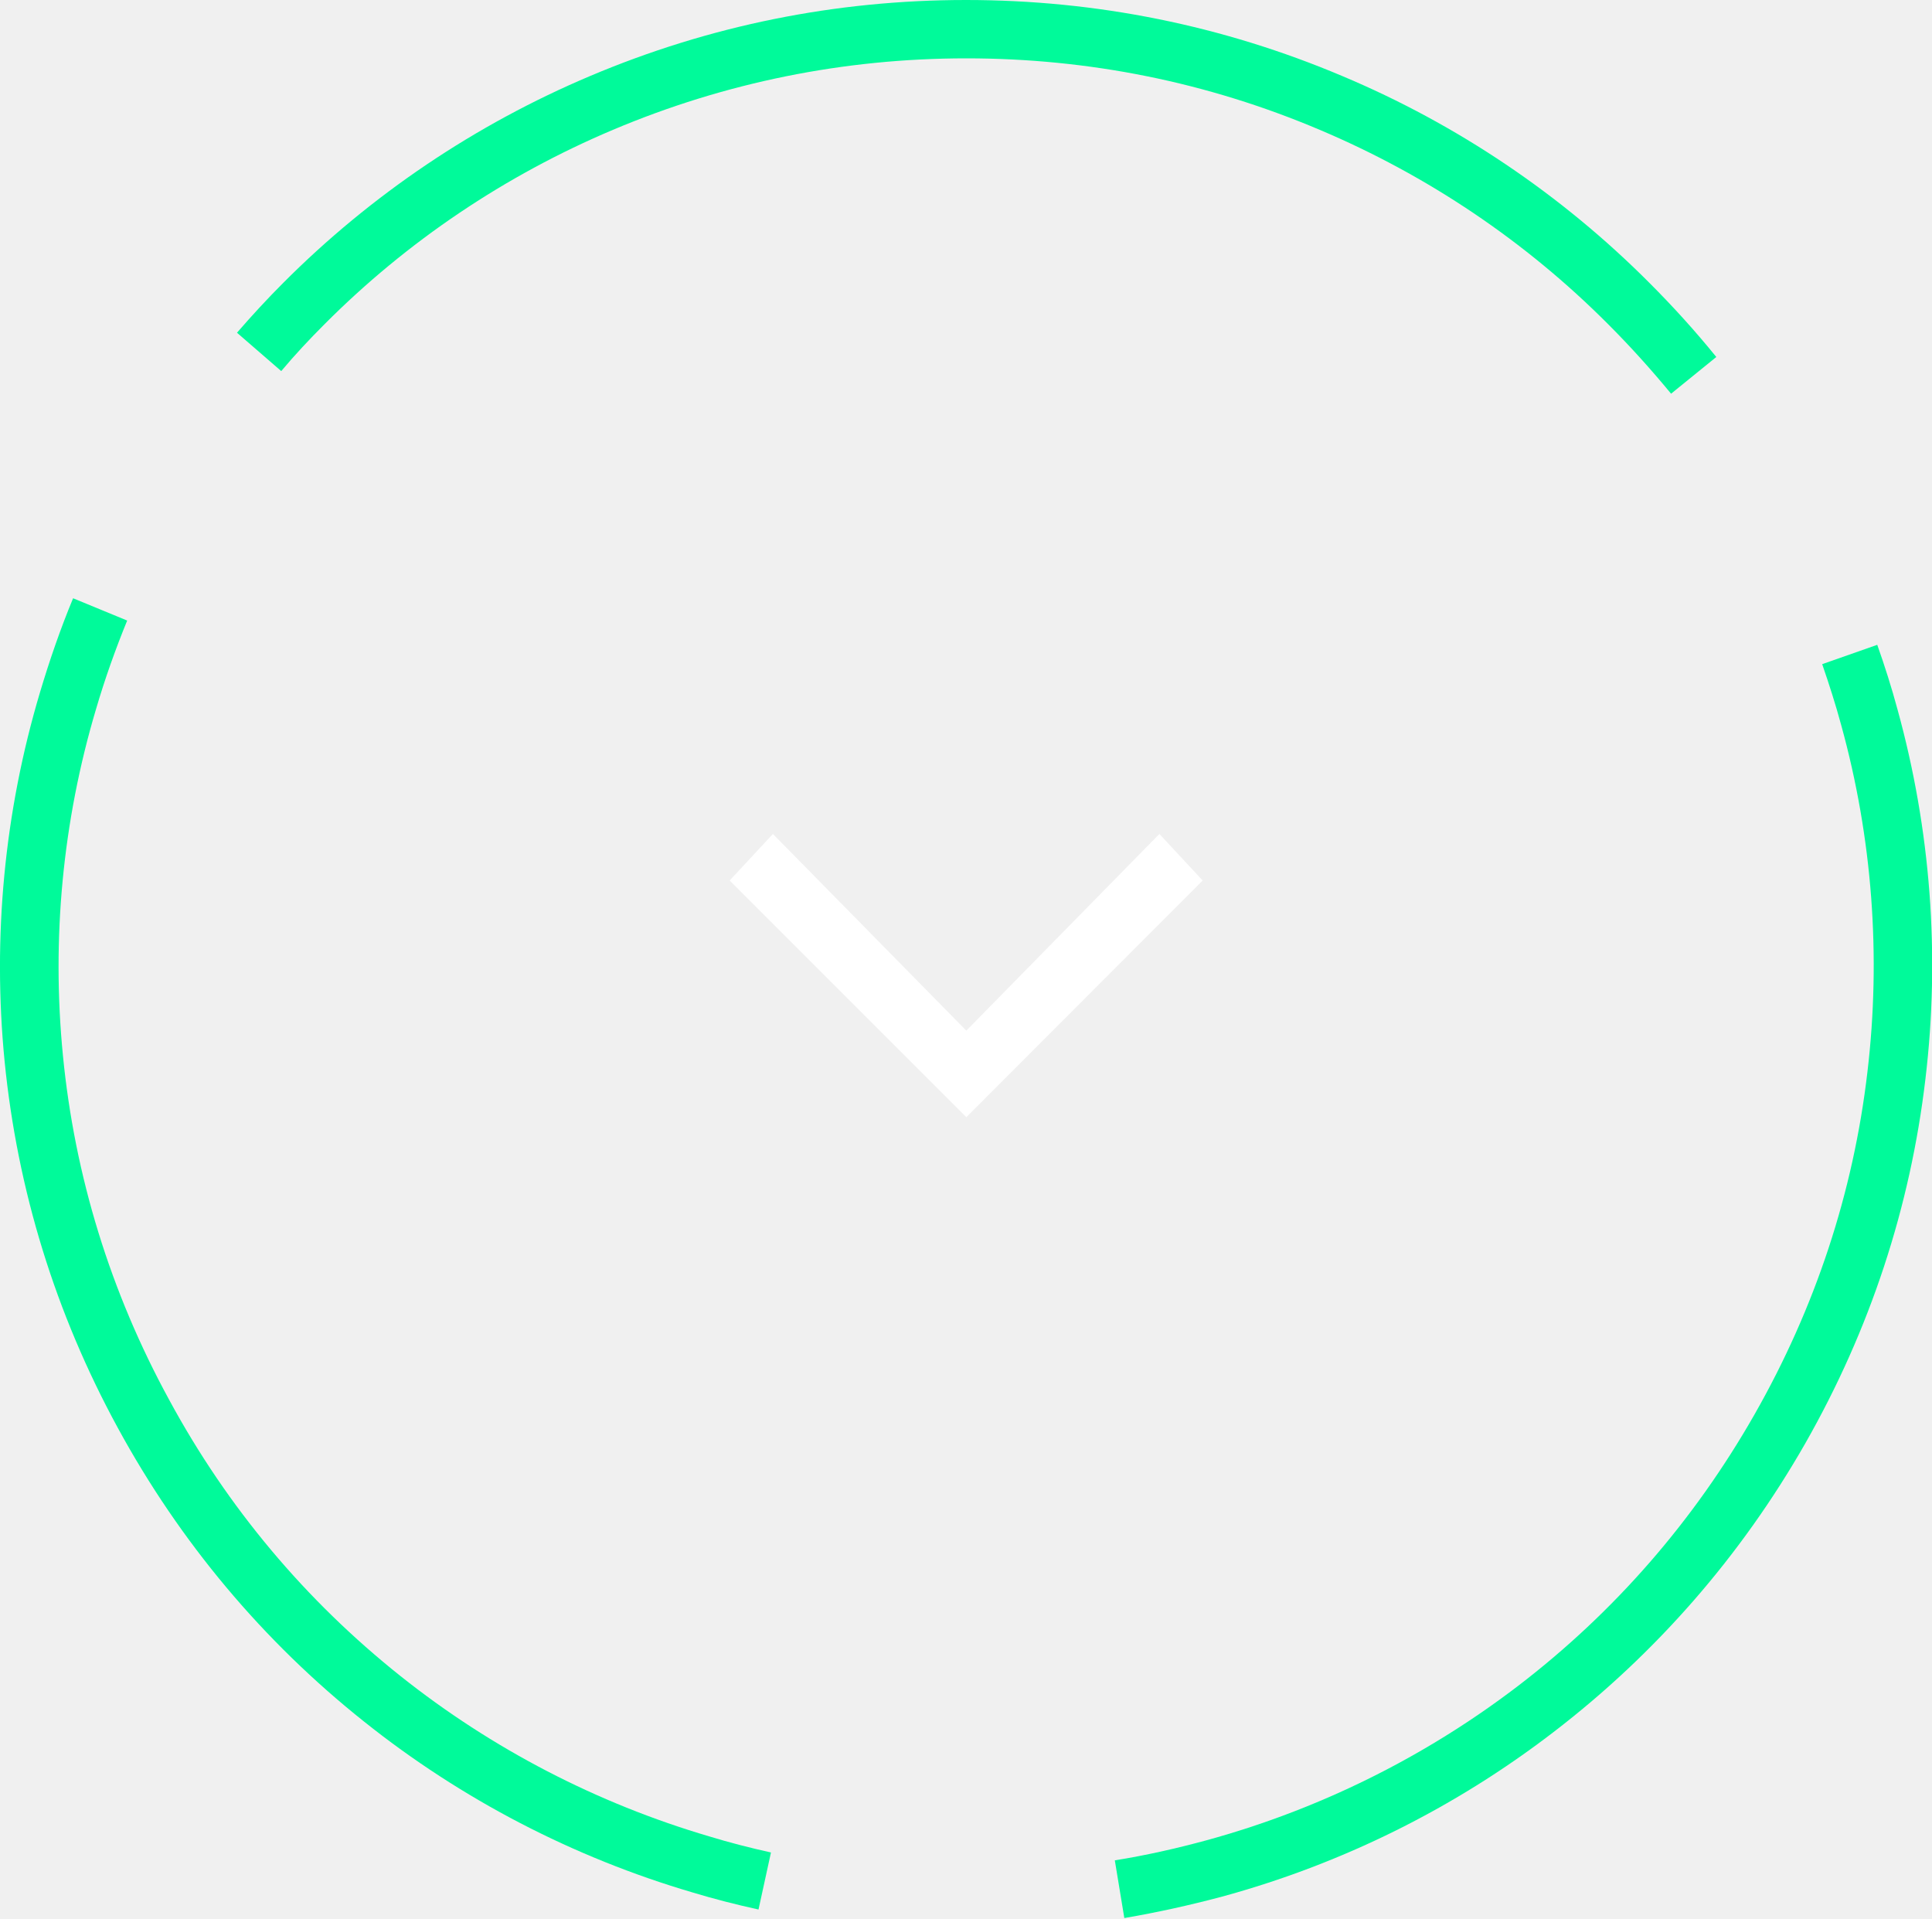
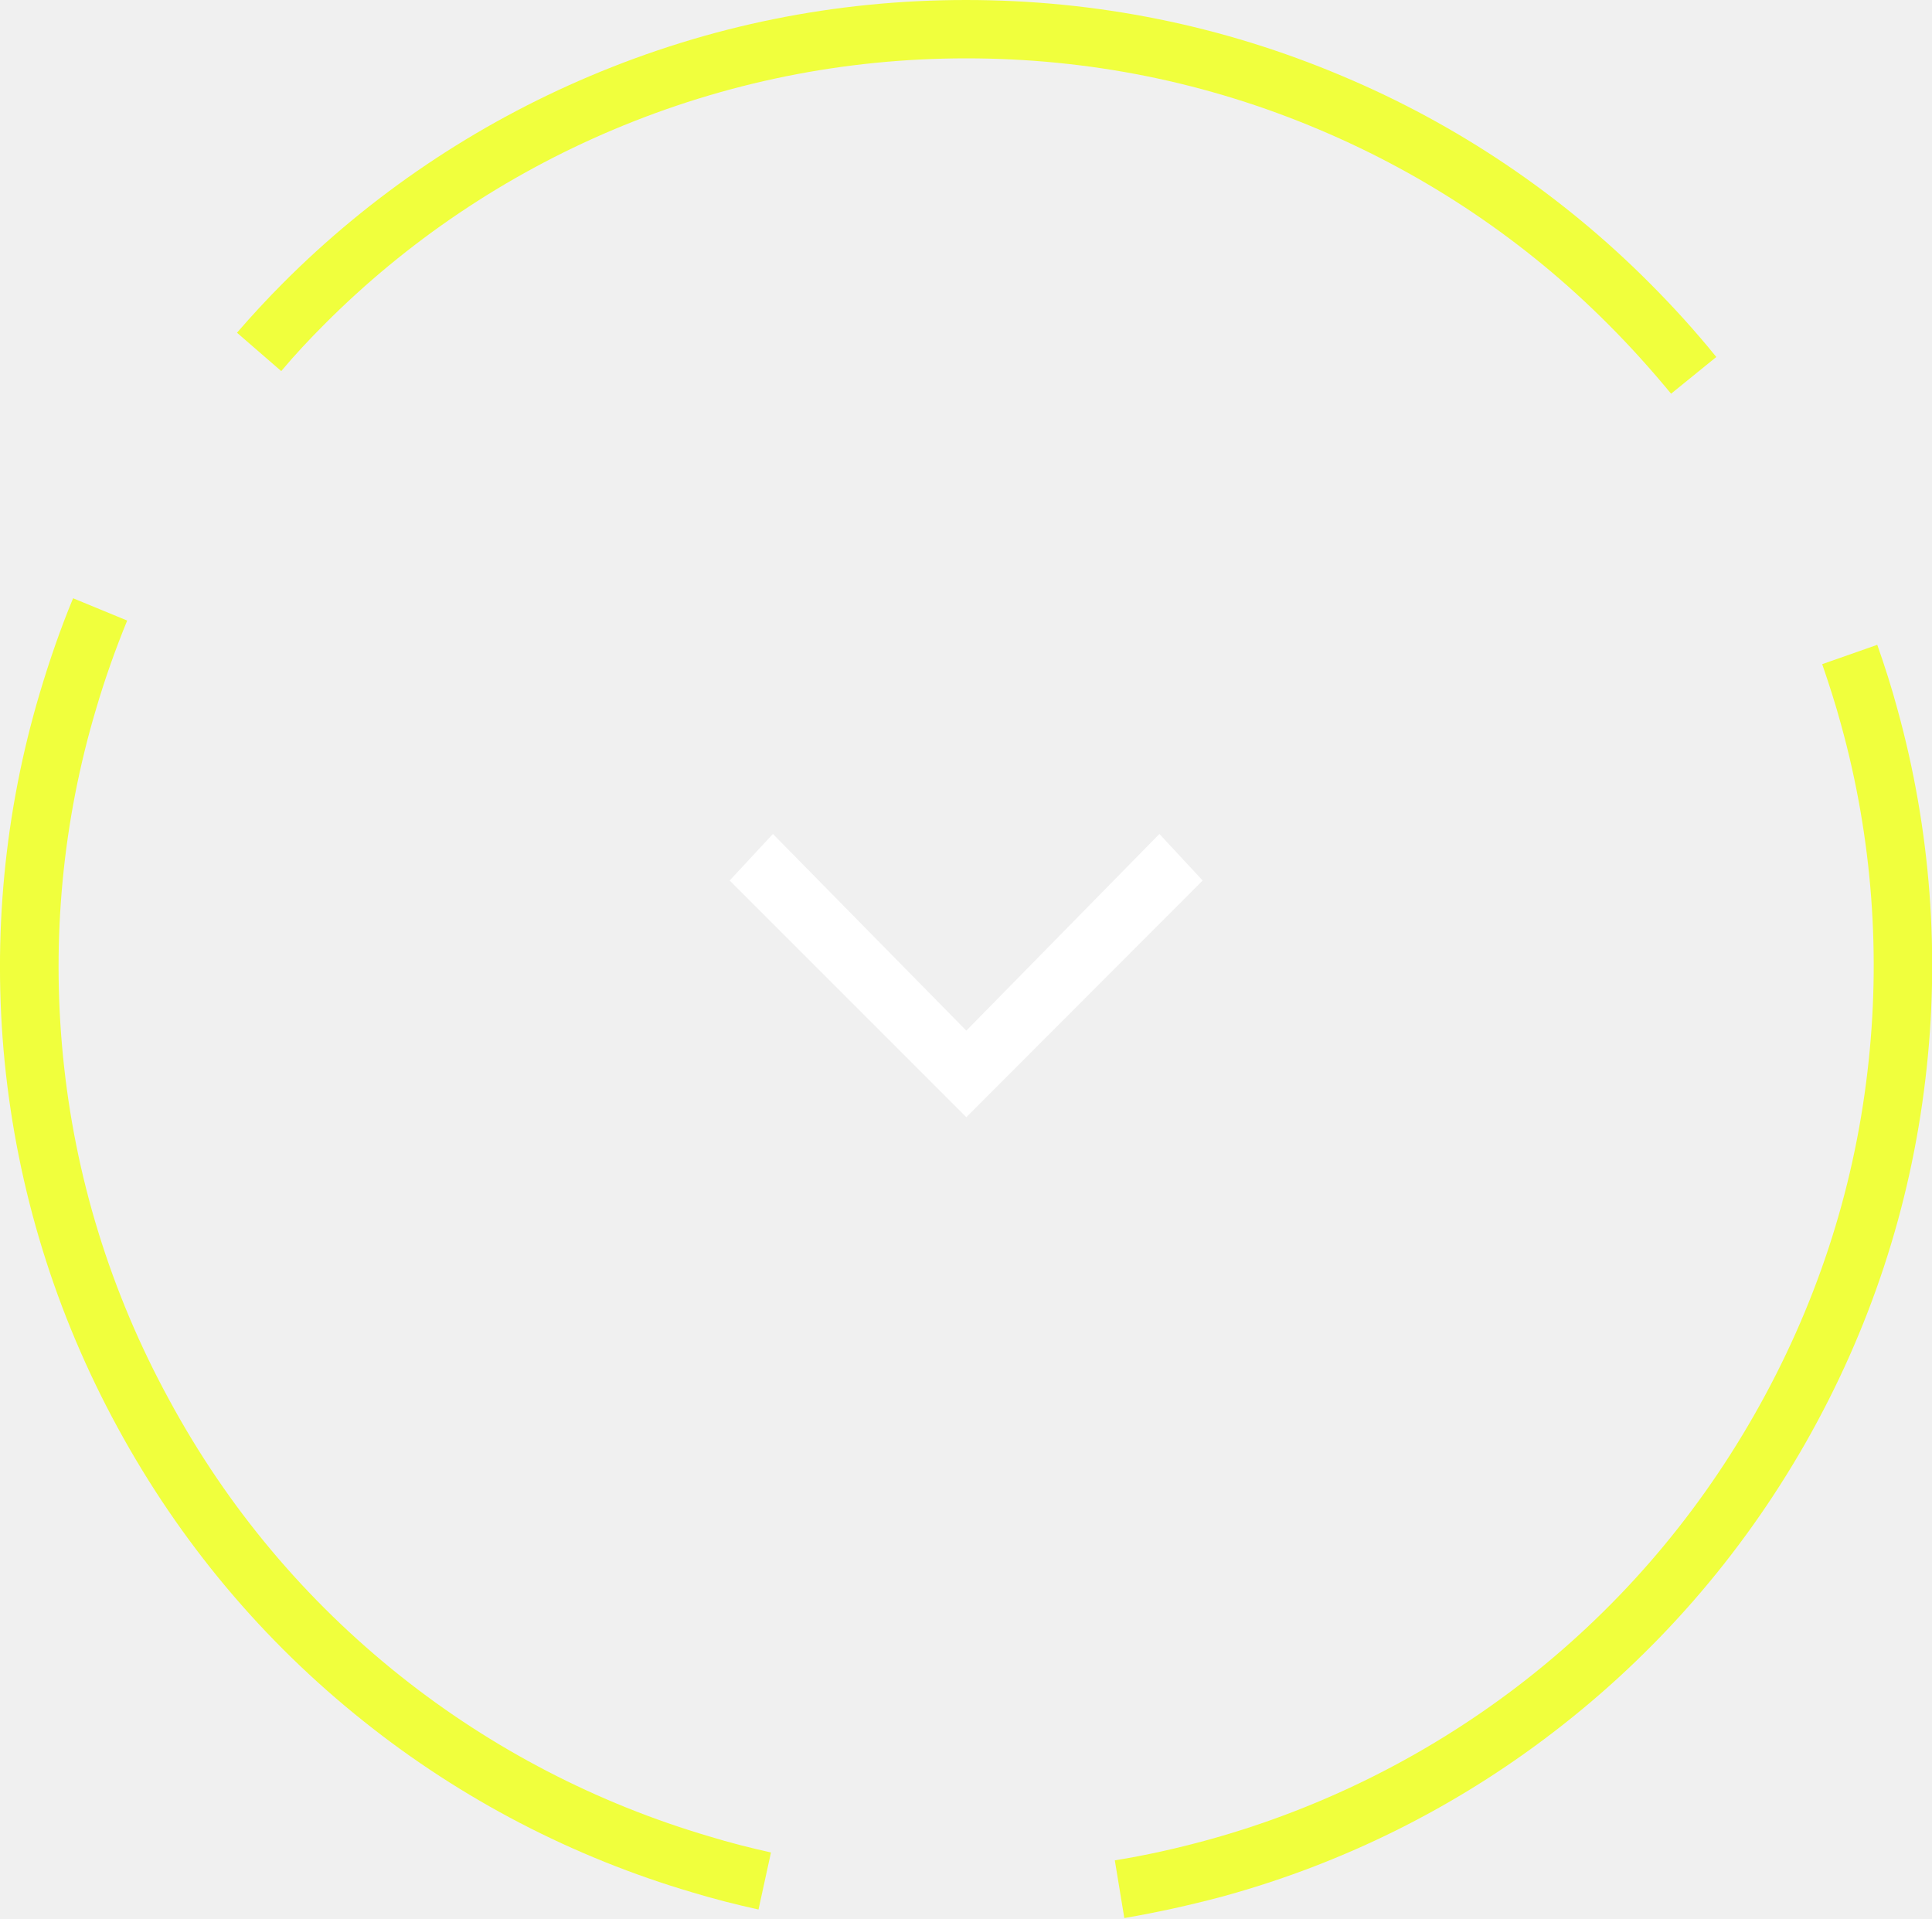
- <svg xmlns="http://www.w3.org/2000/svg" version="1.1" id="Layer_1" x="0px" y="0px" viewBox="0 0 589.4 585.2" style="enable-background:new 0 0 589.4 585.2;" xml:space="preserve">
-   <style type="text/css">
- 	.st0{fill:#00FA9A;}
- 	.st1{fill:#FFFFFF;}
- </style>
-   <path class="st0" d="M99,98.9c25.2-25.3,55.1-45.4,88-59.3c34.1-14.4,70.4-21.8,107.8-21.8s73.6,7.3,107.8,21.8  c32.9,13.9,62.8,34,88,59.3c6.7,6.7,13.1,13.8,19.2,21.2l13.8-11.2c-6.4-7.9-13.2-15.4-20.4-22.6c-26.8-26.9-58.7-48.4-93.7-63.1  C373.1,7.8,334.5,0,294.7,0S216.4,7.8,180,23.2C145,38,113.2,59.4,86.4,86.3c-4.9,4.9-9.6,10-14.1,15.2l13.5,11.7  C89.9,108.3,94.4,103.5,99,98.9z" />
-   <path class="st0" d="M561.7,221.2c9.5,34.4,12.2,70.4,8,105.8c-4.3,36.8-15.9,71.9-34.4,104.4s-42.8,60.4-72.2,82.9  C434.7,536,402.4,552,368,561.4c-9.2,2.5-18.5,4.6-27.9,6.1l2.9,17.6c10-1.7,19.9-3.9,29.7-6.5c36.7-10,71-27,101.2-50.2  c31.3-24,57.2-53.7,76.9-88.2c19.7-34.6,32-72,36.6-111.1c4.5-37.7,1.6-76-8.5-112.6c-1.8-6.7-3.9-13.3-6.2-19.8l-16.8,5.9  C558,208.7,560,214.9,561.7,221.2L561.7,221.2z" />
-   <path class="st0" d="M216.4,560.2c-34.3-10.1-66.3-26.7-94.2-48.9c-29-23.1-52.8-51.4-70.6-84.3c-17.9-32.8-28.8-68.2-32.4-105  c-3.5-35.6-0.1-71.5,10.1-105.7c2.7-9.2,5.9-18.2,9.5-27l-16.5-6.8c-3.9,9.4-7.2,19-10.1,28.7C1.3,247.7-2.3,285.9,1.4,323.7  c3.9,39.3,15.5,76.9,34.5,111.8s44.3,65.1,75.2,89.7c29.7,23.7,63.8,41.4,100.2,52.1c6.6,2,13.3,3.7,20.1,5.2l3.8-17.4  C228.9,563.7,222.6,562.1,216.4,560.2L216.4,560.2z" />
-   <path class="st1" d="M222.6,268.6l13.2-14.2l59,60l58.9-60l13.2,14.2l-72.1,72.2L222.6,268.6L222.6,268.6z" />
+ <svg xmlns="http://www.w3.org/2000/svg" id="Layer_1" version="1.1" viewBox="0 0 589.4 585.2">
+   <defs>
+     <style>
+       .st0 {
+         fill: #fff;
+       }
+ 
+       .st1 {
+         fill: #f0ff3d;
+       }
+     </style>
+   </defs>
+   <path class="st1" d="M99,98.9c25.2-25.3,55.1-45.4,88-59.3,34.1-14.4,70.4-21.8,107.8-21.8s73.6,7.3,107.8,21.8c32.9,13.9,62.8,34,88,59.3,6.7,6.7,13.1,13.8,19.2,21.2l13.8-11.2c-6.4-7.9-13.2-15.4-20.4-22.6-26.8-26.9-58.7-48.4-93.7-63.1C373.1,7.8,334.5,0,294.7,0s-78.3,7.8-114.7,23.2c-35,14.8-66.8,36.2-93.6,63.1-4.9,4.9-9.6,10-14.1,15.2l13.5,11.7c4.1-4.9,8.6-9.7,13.2-14.3Z" />
+   <path class="st1" d="M561.7,221.2c9.5,34.4,12.2,70.4,8,105.8-4.3,36.8-15.9,71.9-34.4,104.4s-42.8,60.4-72.2,82.9c-28.4,21.7-60.7,37.7-95.1,47.1-9.2,2.5-18.5,4.6-27.9,6.1l2.9,17.6c10-1.7,19.9-3.9,29.7-6.5,36.7-10,71-27,101.2-50.2,31.3-24,57.2-53.7,76.9-88.2,19.7-34.6,32-72,36.6-111.1,4.5-37.7,1.6-76-8.5-112.6-1.8-6.7-3.9-13.3-6.2-19.8l-16.8,5.9c2.1,6.1,4.1,12.3,5.8,18.6h0Z" />
+   <path class="st1" d="M216.4,560.2c-34.3-10.1-66.3-26.7-94.2-48.9-29-23.1-52.8-51.4-70.6-84.3-17.9-32.8-28.8-68.2-32.4-105-3.5-35.6-.1-71.5,10.1-105.7,2.7-9.2,5.9-18.2,9.5-27l-16.5-6.8c-3.9,9.4-7.2,19-10.1,28.7C1.3,247.7-2.3,285.9,1.4,323.7c3.9,39.3,15.5,76.9,34.5,111.8,19,34.9,44.3,65.1,75.2,89.7,29.7,23.7,63.8,41.4,100.2,52.1,6.6,2,13.3,3.7,20.1,5.2l3.8-17.4c-6.3-1.4-12.6-3-18.8-4.9h0Z" />
+   <path class="st0" d="M222.6,268.6l13.2-14.2,59,60,58.9-60,13.2,14.2-72.1,72.2-72.2-72.2h0Z" />
</svg>
